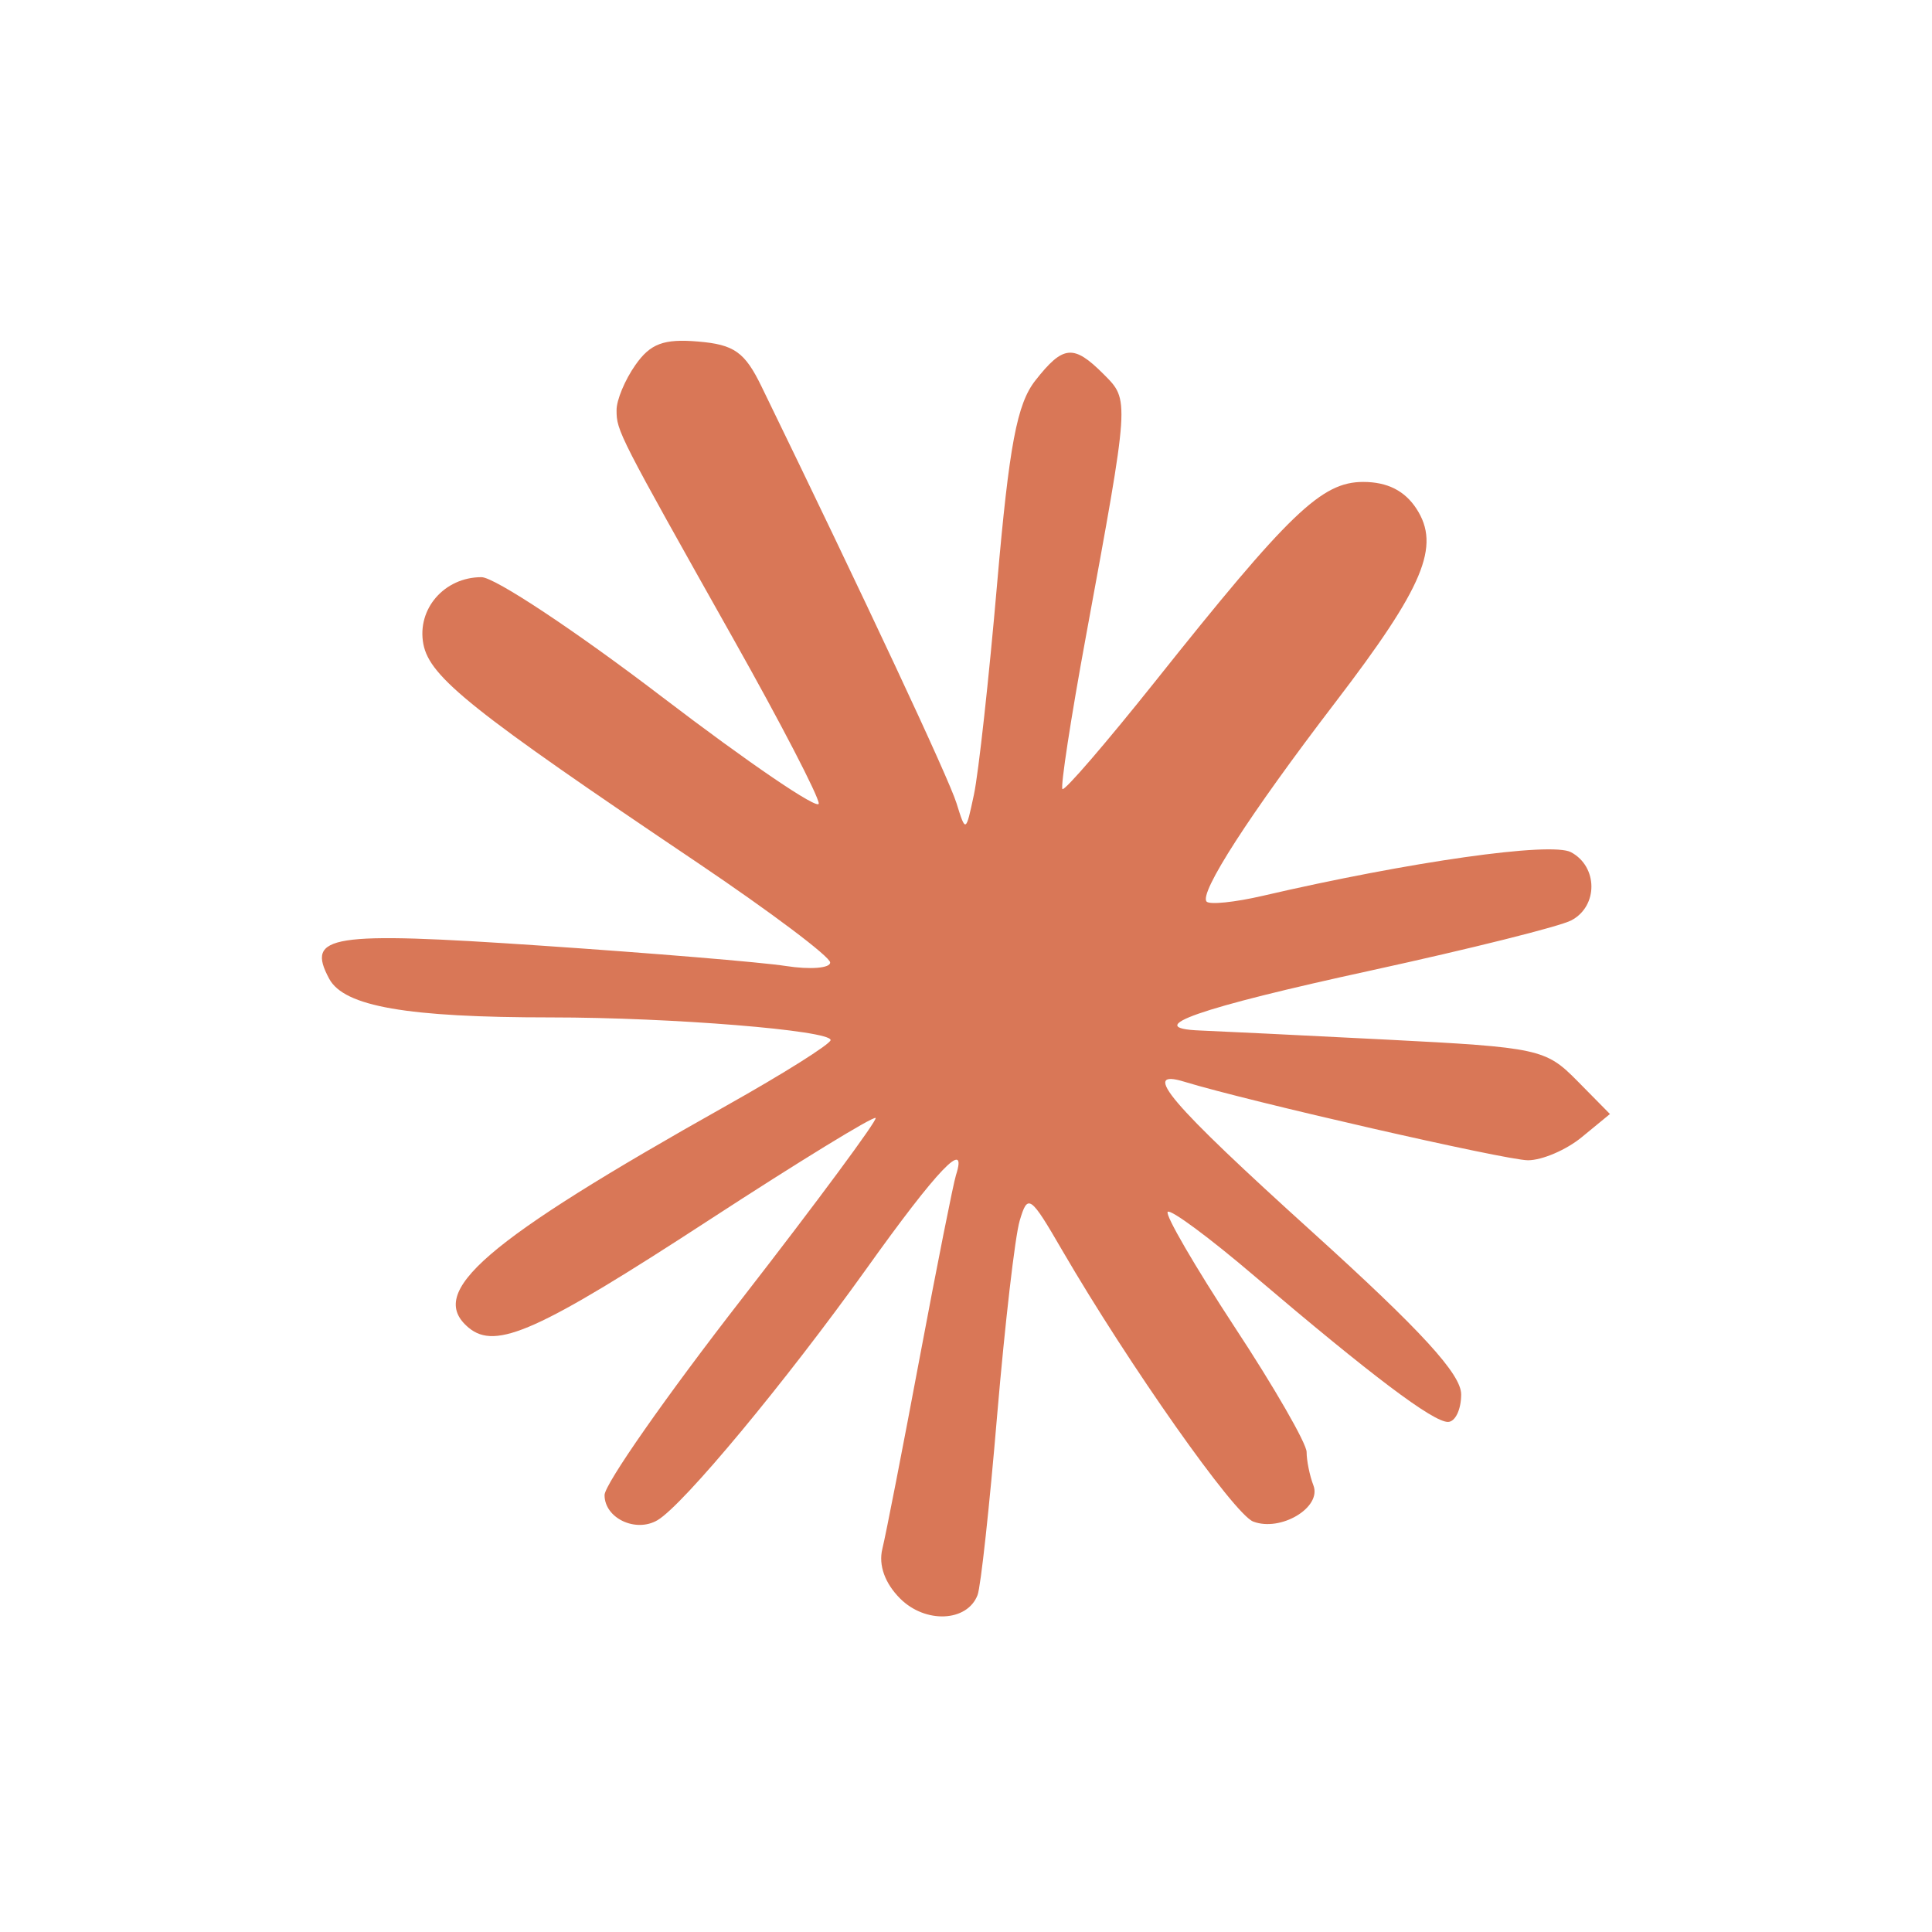
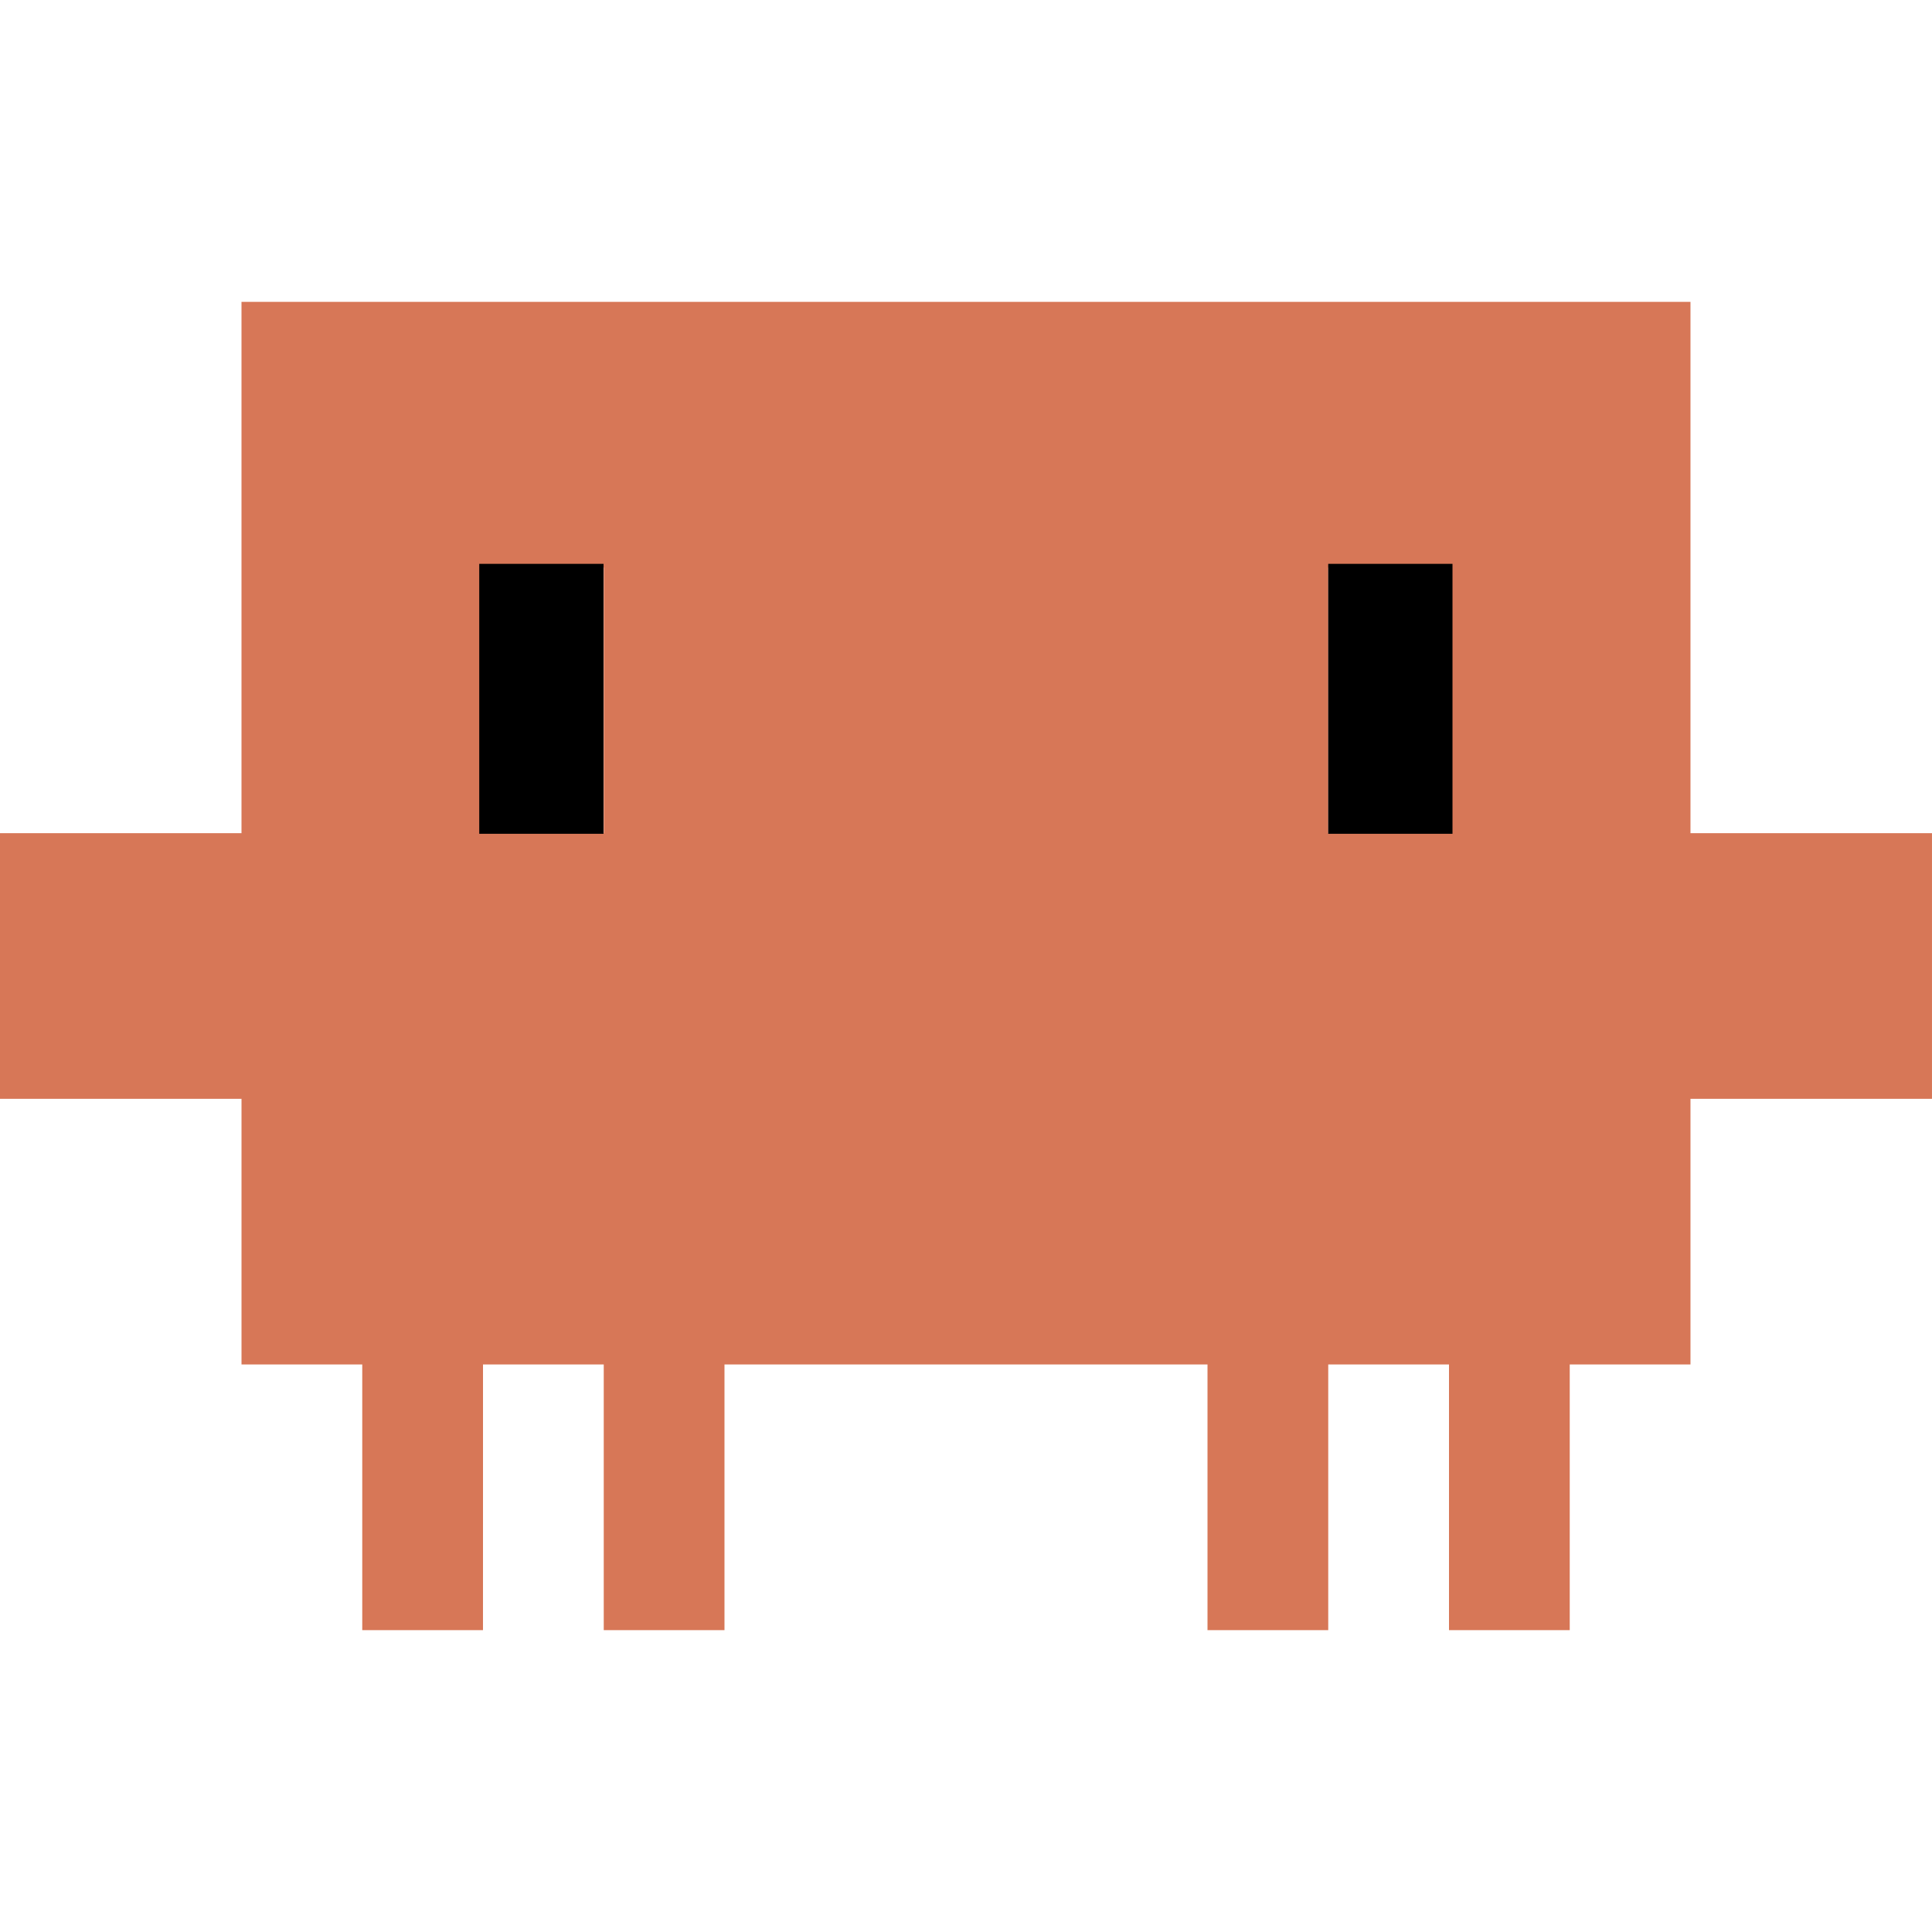
- <svg xmlns="http://www.w3.org/2000/svg" width="48" height="48" viewBox="0 0 12.7 12.7">
-   <path fill="#d97757" d="M 5.917,10.508 C 5.817,10.408 5.774,10.289 5.8,10.182 5.823,10.089 5.934,9.52 6.047,8.917 6.16,8.315 6.267,7.778 6.284,7.725 6.364,7.475 6.161,7.688 5.695,8.341 5.162,9.086 4.492,9.893 4.322,9.993 4.179,10.077 3.974,9.98 3.974,9.828 3.974,9.757 4.38,9.176 4.877,8.537 5.374,7.897 5.769,7.362 5.756,7.349 5.742,7.335 5.249,7.637 4.661,8.02 3.537,8.752 3.26,8.876 3.081,8.728 2.799,8.493 3.183,8.163 4.775,7.268 5.151,7.057 5.459,6.863 5.46,6.837 5.46,6.773 4.412,6.688 3.621,6.688 c -0.946,0 -1.359,-0.072 -1.457,-0.254 -0.154,-0.287 0.002,-0.312 1.39,-0.218 0.725,0.049 1.451,0.109 1.612,0.134 0.161,0.025 0.292,0.014 0.291,-0.023 C 5.457,6.289 5.064,5.994 4.585,5.671 3.102,4.673 2.825,4.452 2.783,4.234 2.739,4.003 2.921,3.794 3.165,3.794 c 0.086,0 0.62,0.354 1.187,0.787 0.567,0.433 1.03,0.748 1.03,0.701 0,-0.047 -0.252,-0.533 -0.56,-1.08 C 4.065,2.856 4.053,2.833 4.053,2.697 4.052,2.631 4.108,2.497 4.177,2.399 4.275,2.259 4.363,2.226 4.588,2.245 c 0.239,0.02 0.308,0.069 0.419,0.298 0.676,1.389 1.232,2.577 1.281,2.738 0.06,0.193 0.061,0.192 0.114,-0.057 C 6.432,5.085 6.501,4.459 6.555,3.832 6.634,2.925 6.685,2.655 6.806,2.501 6.989,2.268 7.057,2.262 7.255,2.46 7.426,2.632 7.427,2.613 7.138,4.185 7.039,4.722 6.97,5.173 6.984,5.187 6.998,5.201 7.27,4.885 7.59,4.484 8.477,3.37 8.687,3.168 8.961,3.168 c 0.159,0 0.273,0.058 0.35,0.176 0.16,0.246 0.049,0.512 -0.534,1.274 -0.564,0.737 -0.898,1.256 -0.845,1.309 0.021,0.021 0.186,0.004 0.367,-0.038 0.97,-0.225 1.898,-0.357 2.028,-0.287 0.178,0.095 0.179,0.355 0.002,0.448 C 10.254,6.09 9.664,6.237 9.019,6.378 7.874,6.627 7.497,6.759 7.889,6.774 7.994,6.778 8.547,6.805 9.117,6.834 10.115,6.885 10.161,6.895 10.368,7.105 l 0.215,0.218 -0.185,0.152 c -0.102,0.084 -0.261,0.152 -0.354,0.152 -0.144,0 -1.84,-0.388 -2.258,-0.516 -0.293,-0.09 -0.101,0.136 0.841,0.988 0.716,0.648 0.978,0.934 0.978,1.067 0,0.1 -0.039,0.181 -0.087,0.181 -0.099,0 -0.502,-0.304 -1.272,-0.959 C 7.952,8.137 7.695,7.947 7.676,7.966 7.657,7.985 7.855,8.325 8.115,8.722 8.376,9.118 8.589,9.489 8.589,9.545 c 0,0.056 0.02,0.155 0.045,0.22 C 8.689,9.91 8.418,10.071 8.238,10.002 8.112,9.954 7.42,8.971 6.983,8.22 6.772,7.856 6.756,7.845 6.703,8.024 6.672,8.128 6.606,8.702 6.555,9.3 6.505,9.897 6.447,10.431 6.426,10.485 6.358,10.662 6.083,10.674 5.917,10.508 Z" />
+ <svg xmlns="http://www.w3.org/2000/svg" width="512" height="512" viewBox="0 0 135.467 135.467" version="1.1" id="svg1" xml:space="preserve">
+   <defs id="defs1">
+     <linearGradient id="swatch3">
+       <stop style="stop-color:#d77757;stop-opacity:1;" offset="0" id="stop3" />
+     </linearGradient>
+   </defs>
+   <g id="layer1">
+     <path style="fill:#d77757;fill-opacity:1;stroke-width:2.133" d="m 33.867,104.987 v -9.313 h 4.233 4.233 V 104.987 114.3 h 4.233 4.233 v -9.313 -9.313 H 67.733 84.667 V 104.987 114.3 h 4.233 4.233 v -9.313 -9.313 H 97.367 101.6 V 104.987 114.3 h 4.233 4.233 v -9.313 -9.313 h 4.233 4.233 v -9.313 -9.313 h 8.467 8.467 v -9.313 -9.313 h -8.467 -8.467 V 39.793 21.167 H 67.733 16.933 V 39.793 58.42 H 8.467 0 v 9.313 9.313 h 8.467 8.467 v 9.313 9.313 h 4.233 4.233 V 104.987 114.3 h 4.233 4.233 z m 0,-55.88 v -9.313 h 4.233 4.233 v 9.313 9.313 h -4.233 -4.233 z m 59.267,0 V 39.793 H 97.367 101.6 v 9.313 9.313 h -4.233 -4.233 z" id="path1" />
+     <path style="fill:#000000;fill-opacity:1;stroke:#000000;stroke-width:0.544;stroke-dasharray:none" d="m 33.876,48.999 v -9.192 h 4.085 4.085 v 9.192 9.192 h -4.085 -4.085 z" id="path2" />
+     <path style="fill:#000000;fill-opacity:1;stroke:#000000;stroke-width:0.544;stroke-dasharray:none" d="m 93.403,48.999 v -9.192 h 4.085 4.085 v 9.192 9.192 h -4.085 -4.085 z" id="path3" />
+   </g>
</svg>
